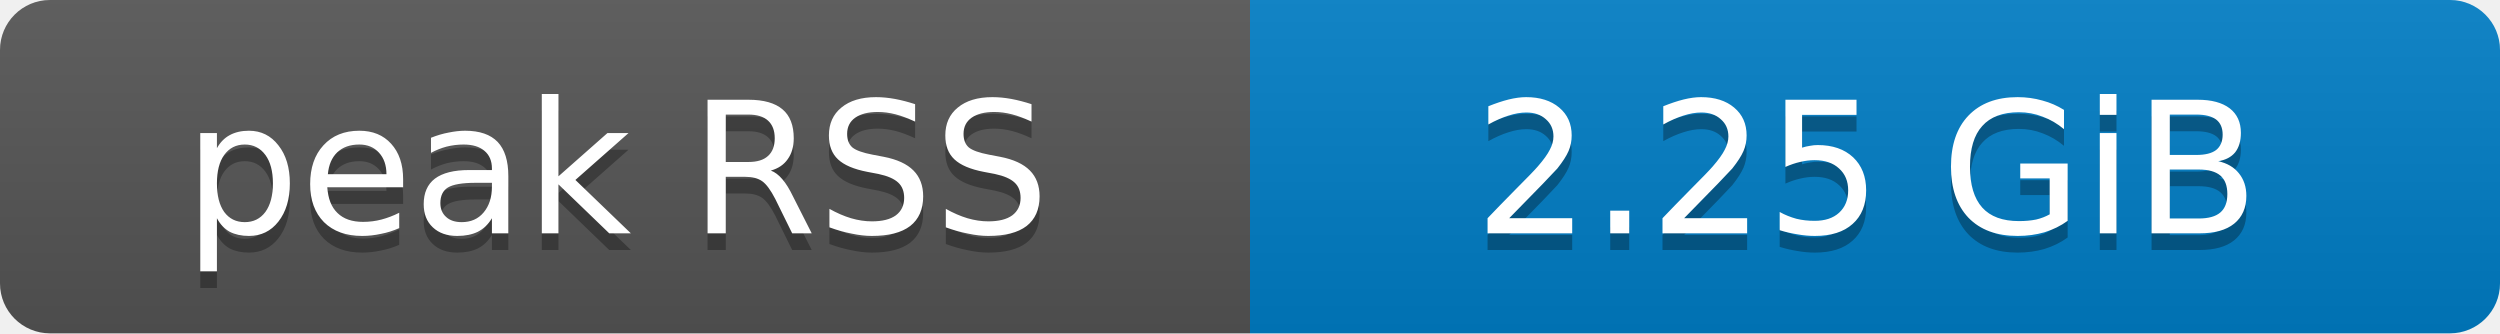
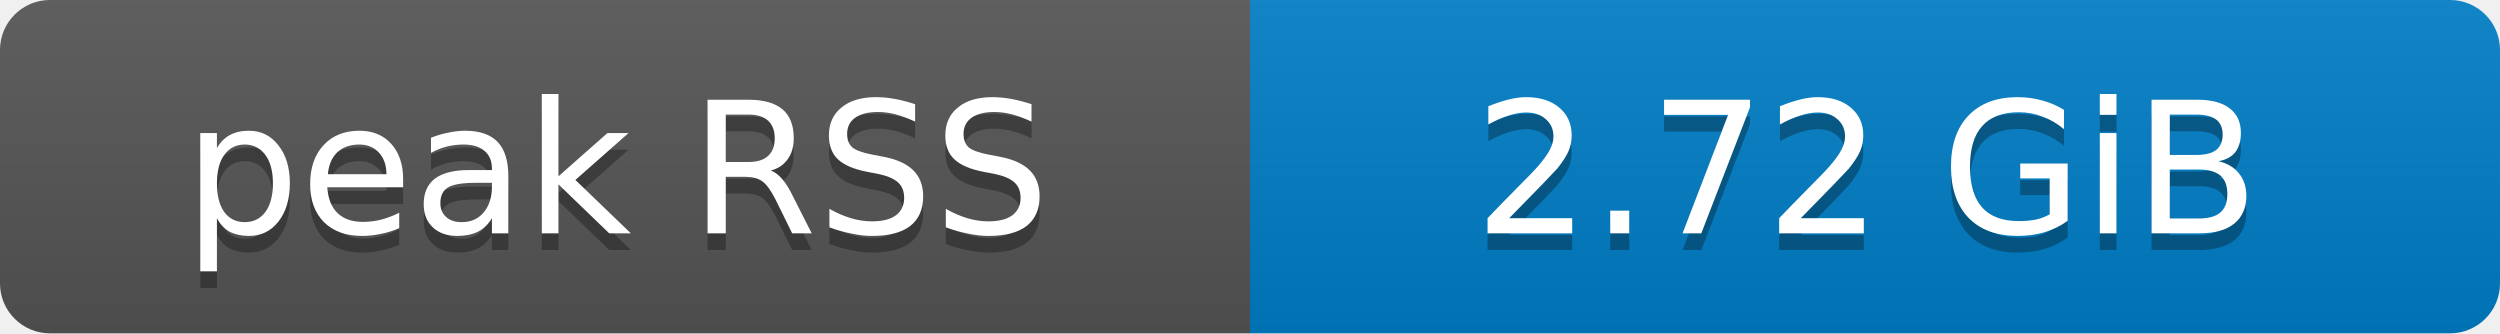
- <svg xmlns="http://www.w3.org/2000/svg" width="150" height="20" role="img" aria-label="peak RSS: 2.25 GiB">
+ <svg xmlns="http://www.w3.org/2000/svg" width="150" height="20" role="img" aria-label="peak RSS: 2.72 GiB">
  <defs>
    <clipPath id="round">
      <rect width="150" height="20" rx="3" fill="#fff" />
    </clipPath>
    <linearGradient id="shade" x2="0" y2="100%">
      <stop offset="0" stop-color="#bbb" stop-opacity=".1" />
      <stop offset="1" stop-opacity=".1" />
    </linearGradient>
  </defs>
  <g clip-path="url(#round)">
    <rect width="75" height="20" fill="#555" />
    <rect x="75" width="75" height="20" fill="#007ec6" />
    <rect width="150" height="20" fill="url(#shade)" />
  </g>
  <g fill="#fff" text-anchor="middle" font-family="Verdana,Geneva,DejaVu Sans,sans-serif" font-size="11">
    <text x="37" y="15" fill="#010101" fill-opacity=".3">peak RSS</text>
    <text x="37" y="14">peak RSS</text>
-     <text x="112" y="15" fill="#010101" fill-opacity=".3">2.25 GiB</text>
-     <text x="112" y="14">2.25 GiB</text>
+     <text x="112" y="15" fill="#010101" fill-opacity=".3">2.72 GiB</text>
+     <text x="112" y="14">2.72 GiB</text>
  </g>
</svg>
